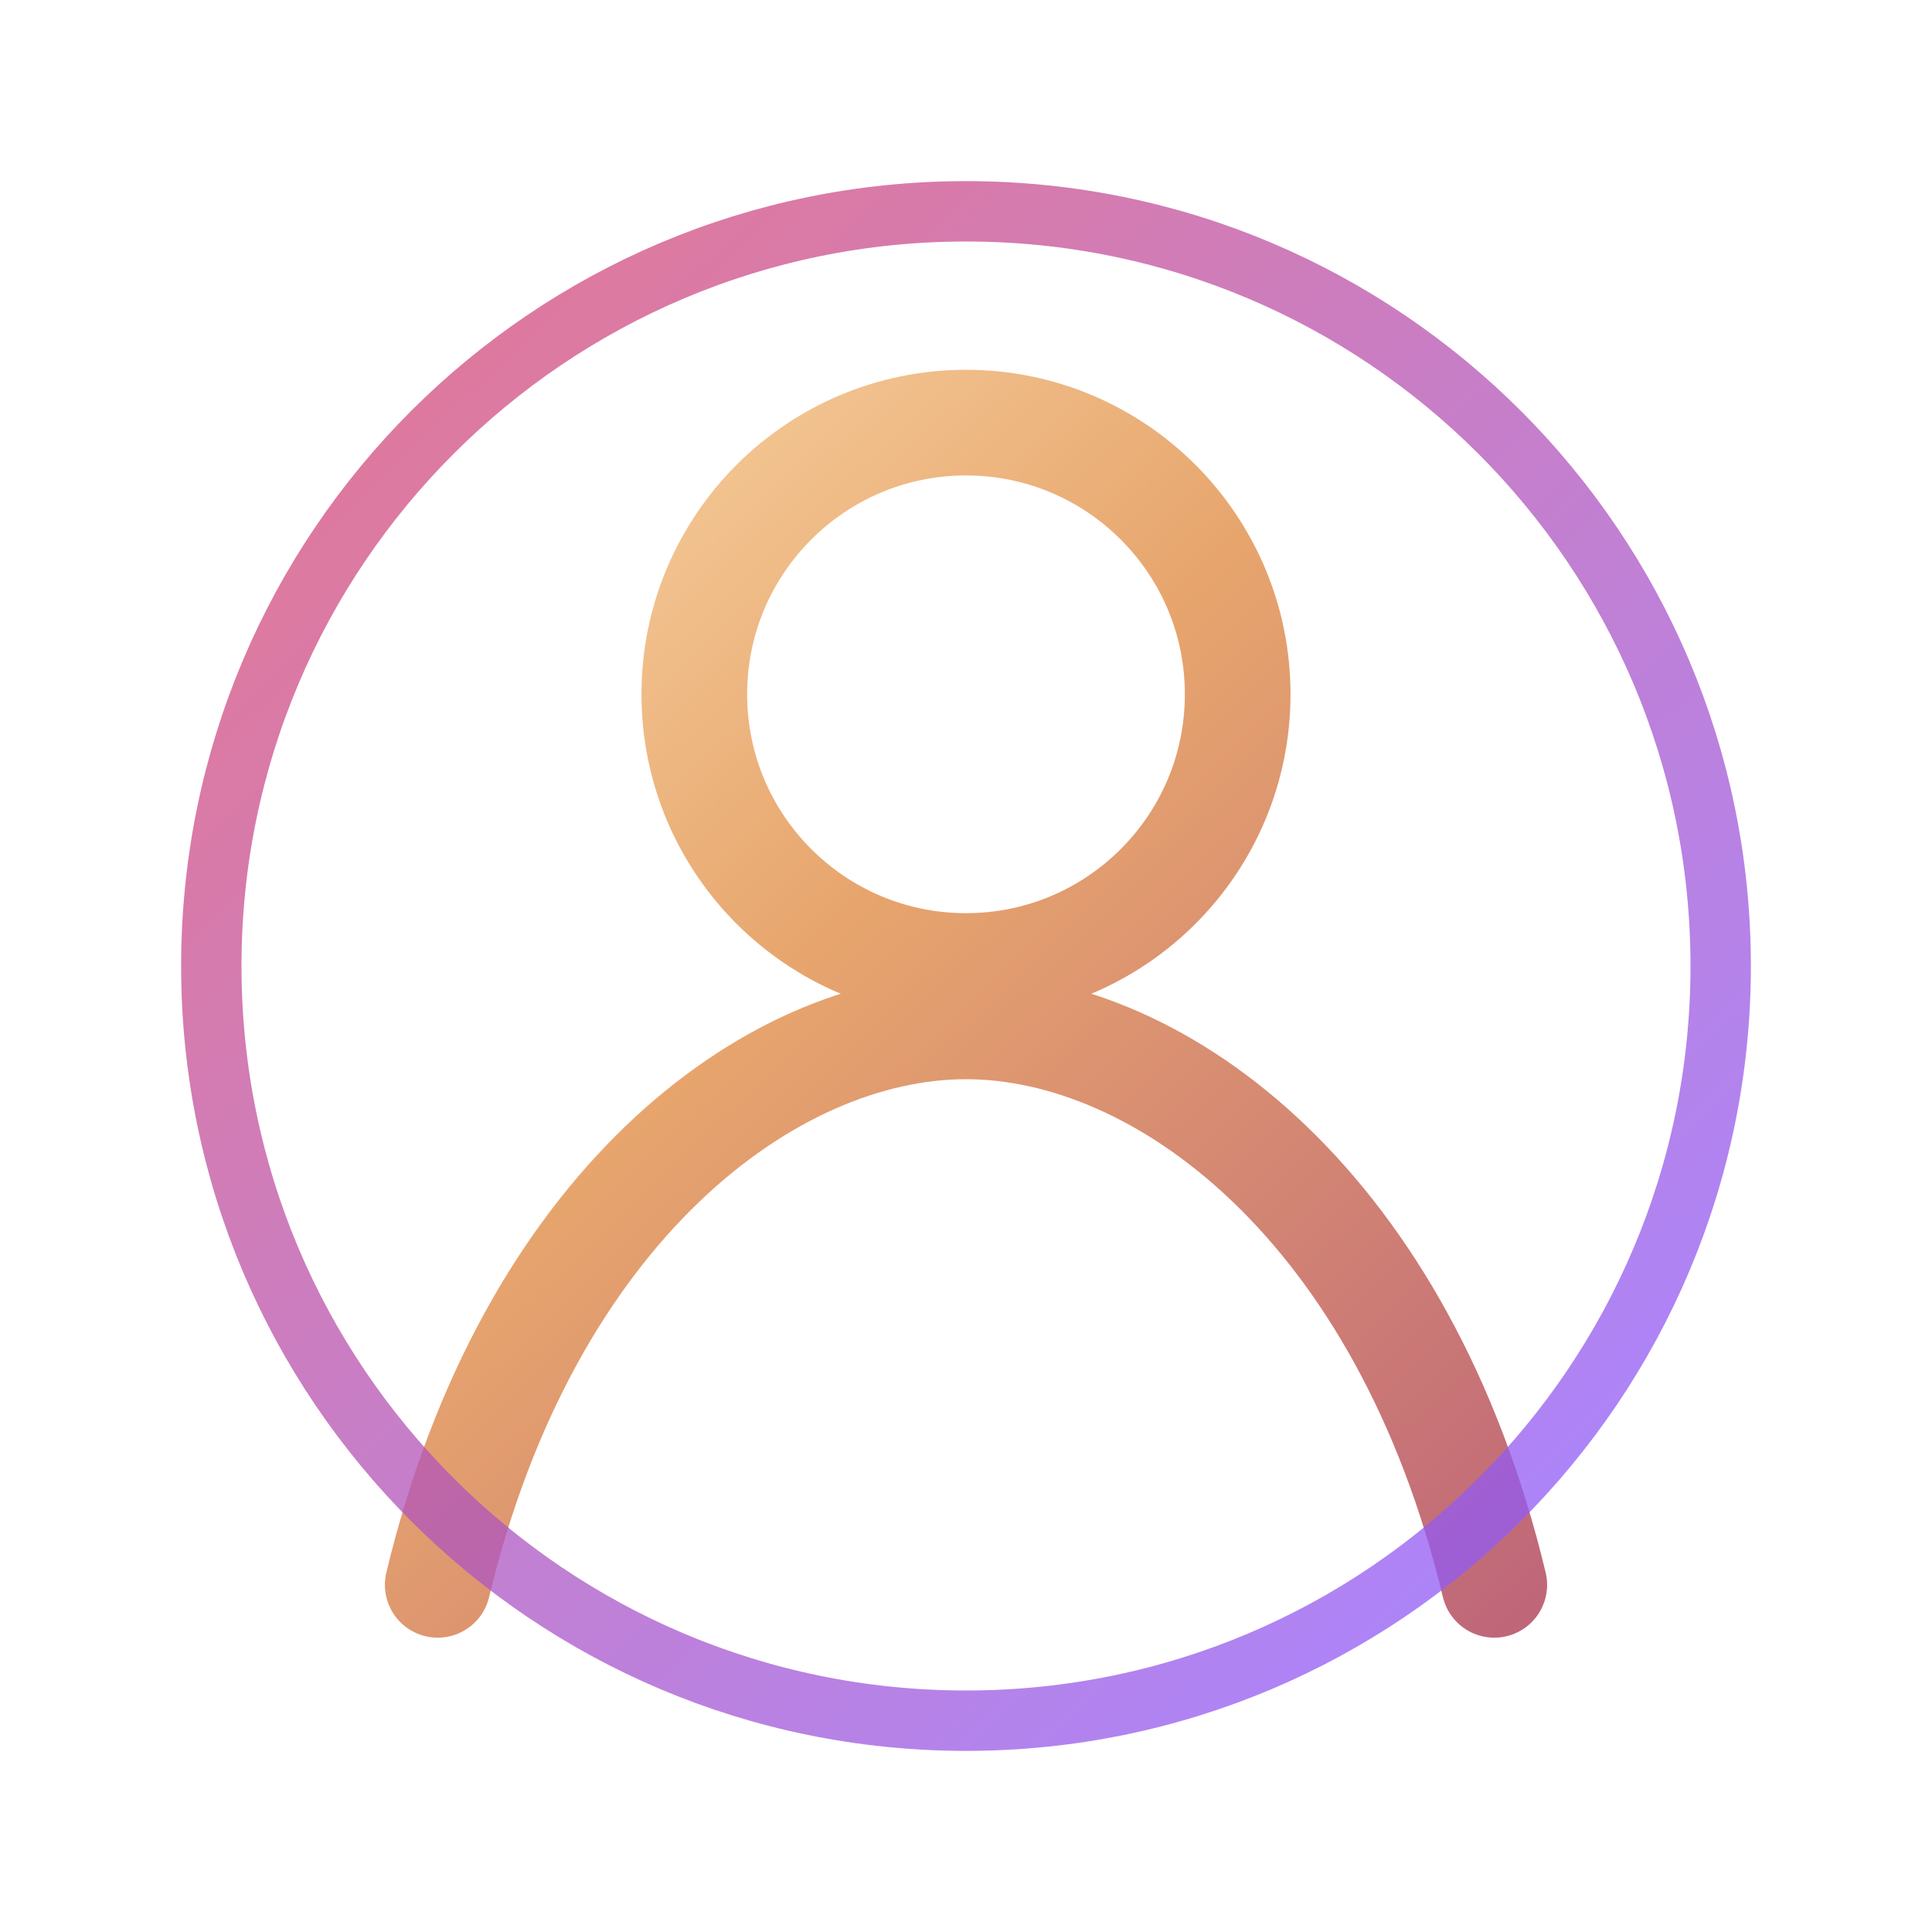
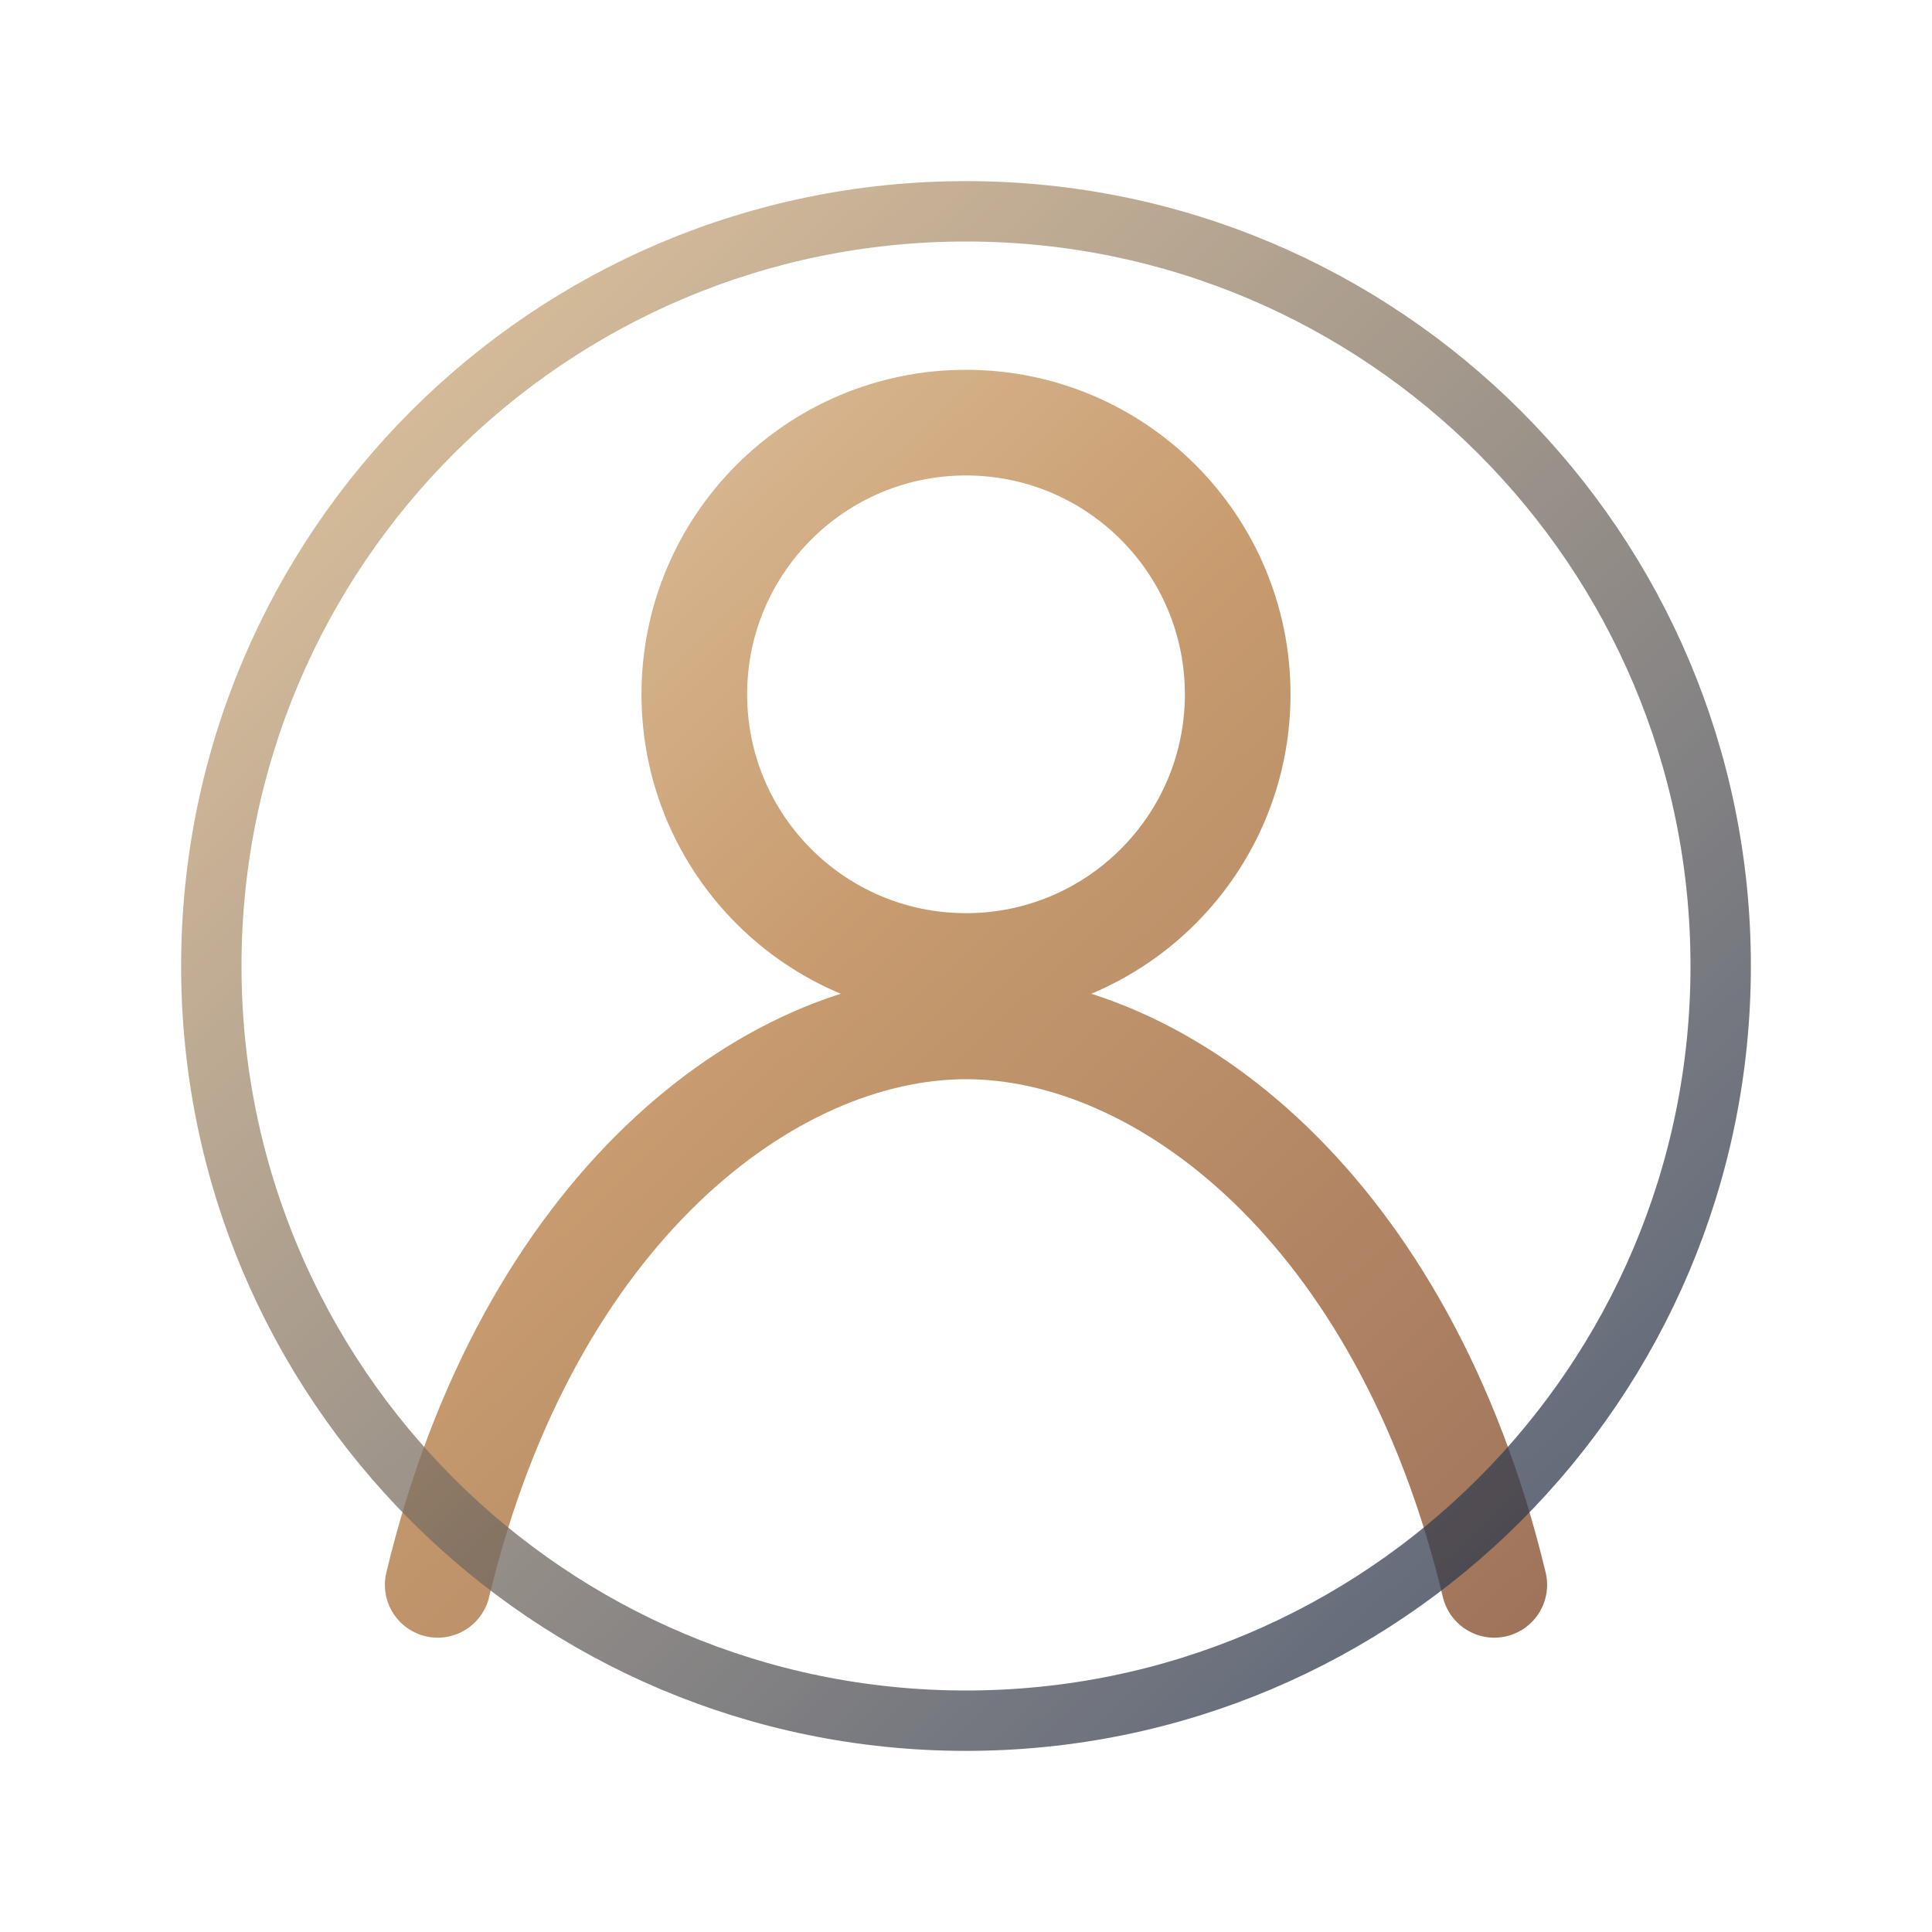
<svg xmlns="http://www.w3.org/2000/svg" viewBox="0 0 128 128" fill="none">
  <defs>
    <linearGradient id="g" x1="18" y1="16" x2="110" y2="112" gradientUnits="userSpaceOnUse">
-       <stop stop-color="#FFE6B8" />
-       <stop offset="0.44" stop-color="#E7A56D" />
-       <stop offset="1" stop-color="#B95D7B" />
+       <stop stop-color="#E7D1B2" />
+       <stop offset="0.44" stop-color="#C89C6F" />
+       <stop offset="1" stop-color="#9A6E58" />
    </linearGradient>
    <linearGradient id="s" x1="22" y1="20" x2="106" y2="108" gradientUnits="userSpaceOnUse">
-       <stop stop-color="#D84B74" />
-       <stop offset="1" stop-color="#8C5CFF" />
+       <stop stop-color="#D2AC7A" />
+       <stop offset="1" stop-color="#24324B" />
    </linearGradient>
    <filter id="glow" x="-30%" y="-30%" width="160%" height="160%">
      <feGaussianBlur stdDeviation="2.4" result="blur" />
      <feColorMatrix in="blur" type="matrix" values="1 0 0 0 0.95  0 1 0 0 0.52  0 0 1 0 0.38  0 0 0 0.55 0" />
      <feBlend in="SourceGraphic" />
    </filter>
  </defs>
  <circle cx="64" cy="46" r="18" stroke="url(#g)" stroke-width="7" />
  <path d="M29 105c6-25 22-37 35-37s29 12 35 37" stroke="url(#g)" stroke-width="7" stroke-linecap="round" />
  <circle cx="64" cy="64" r="50" stroke="url(#s)" stroke-width="4" opacity=".75" />
</svg>
